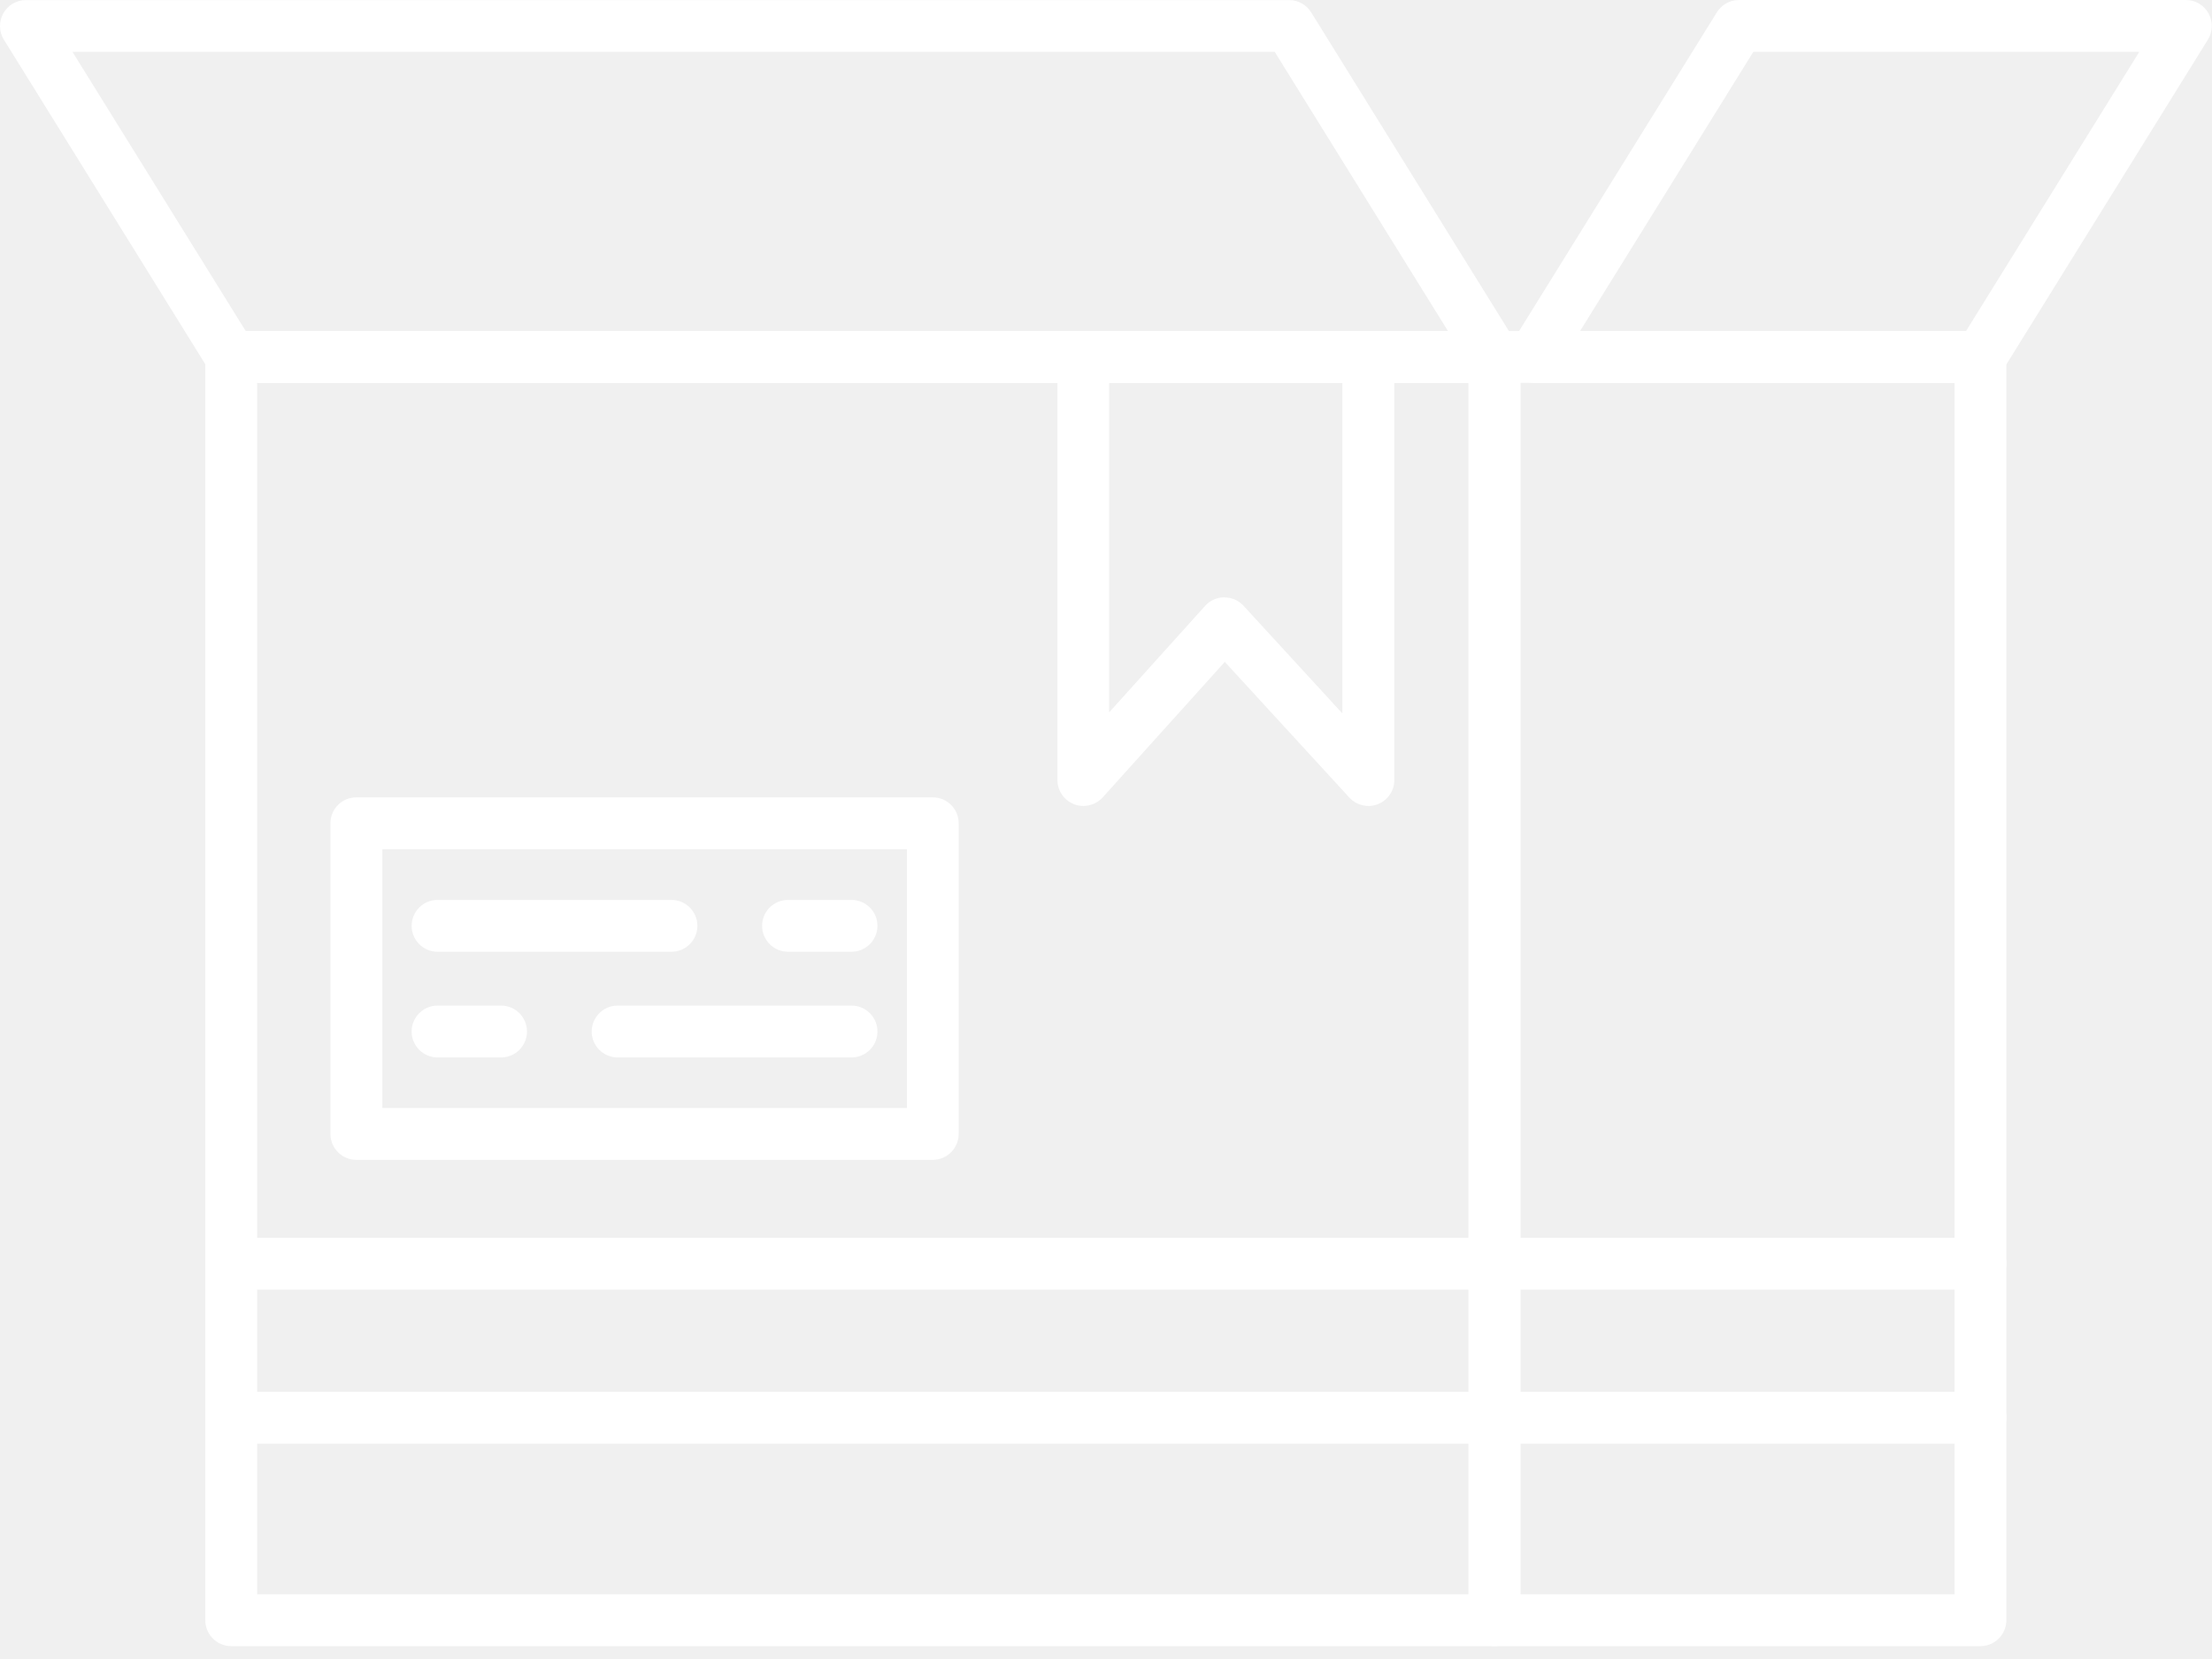
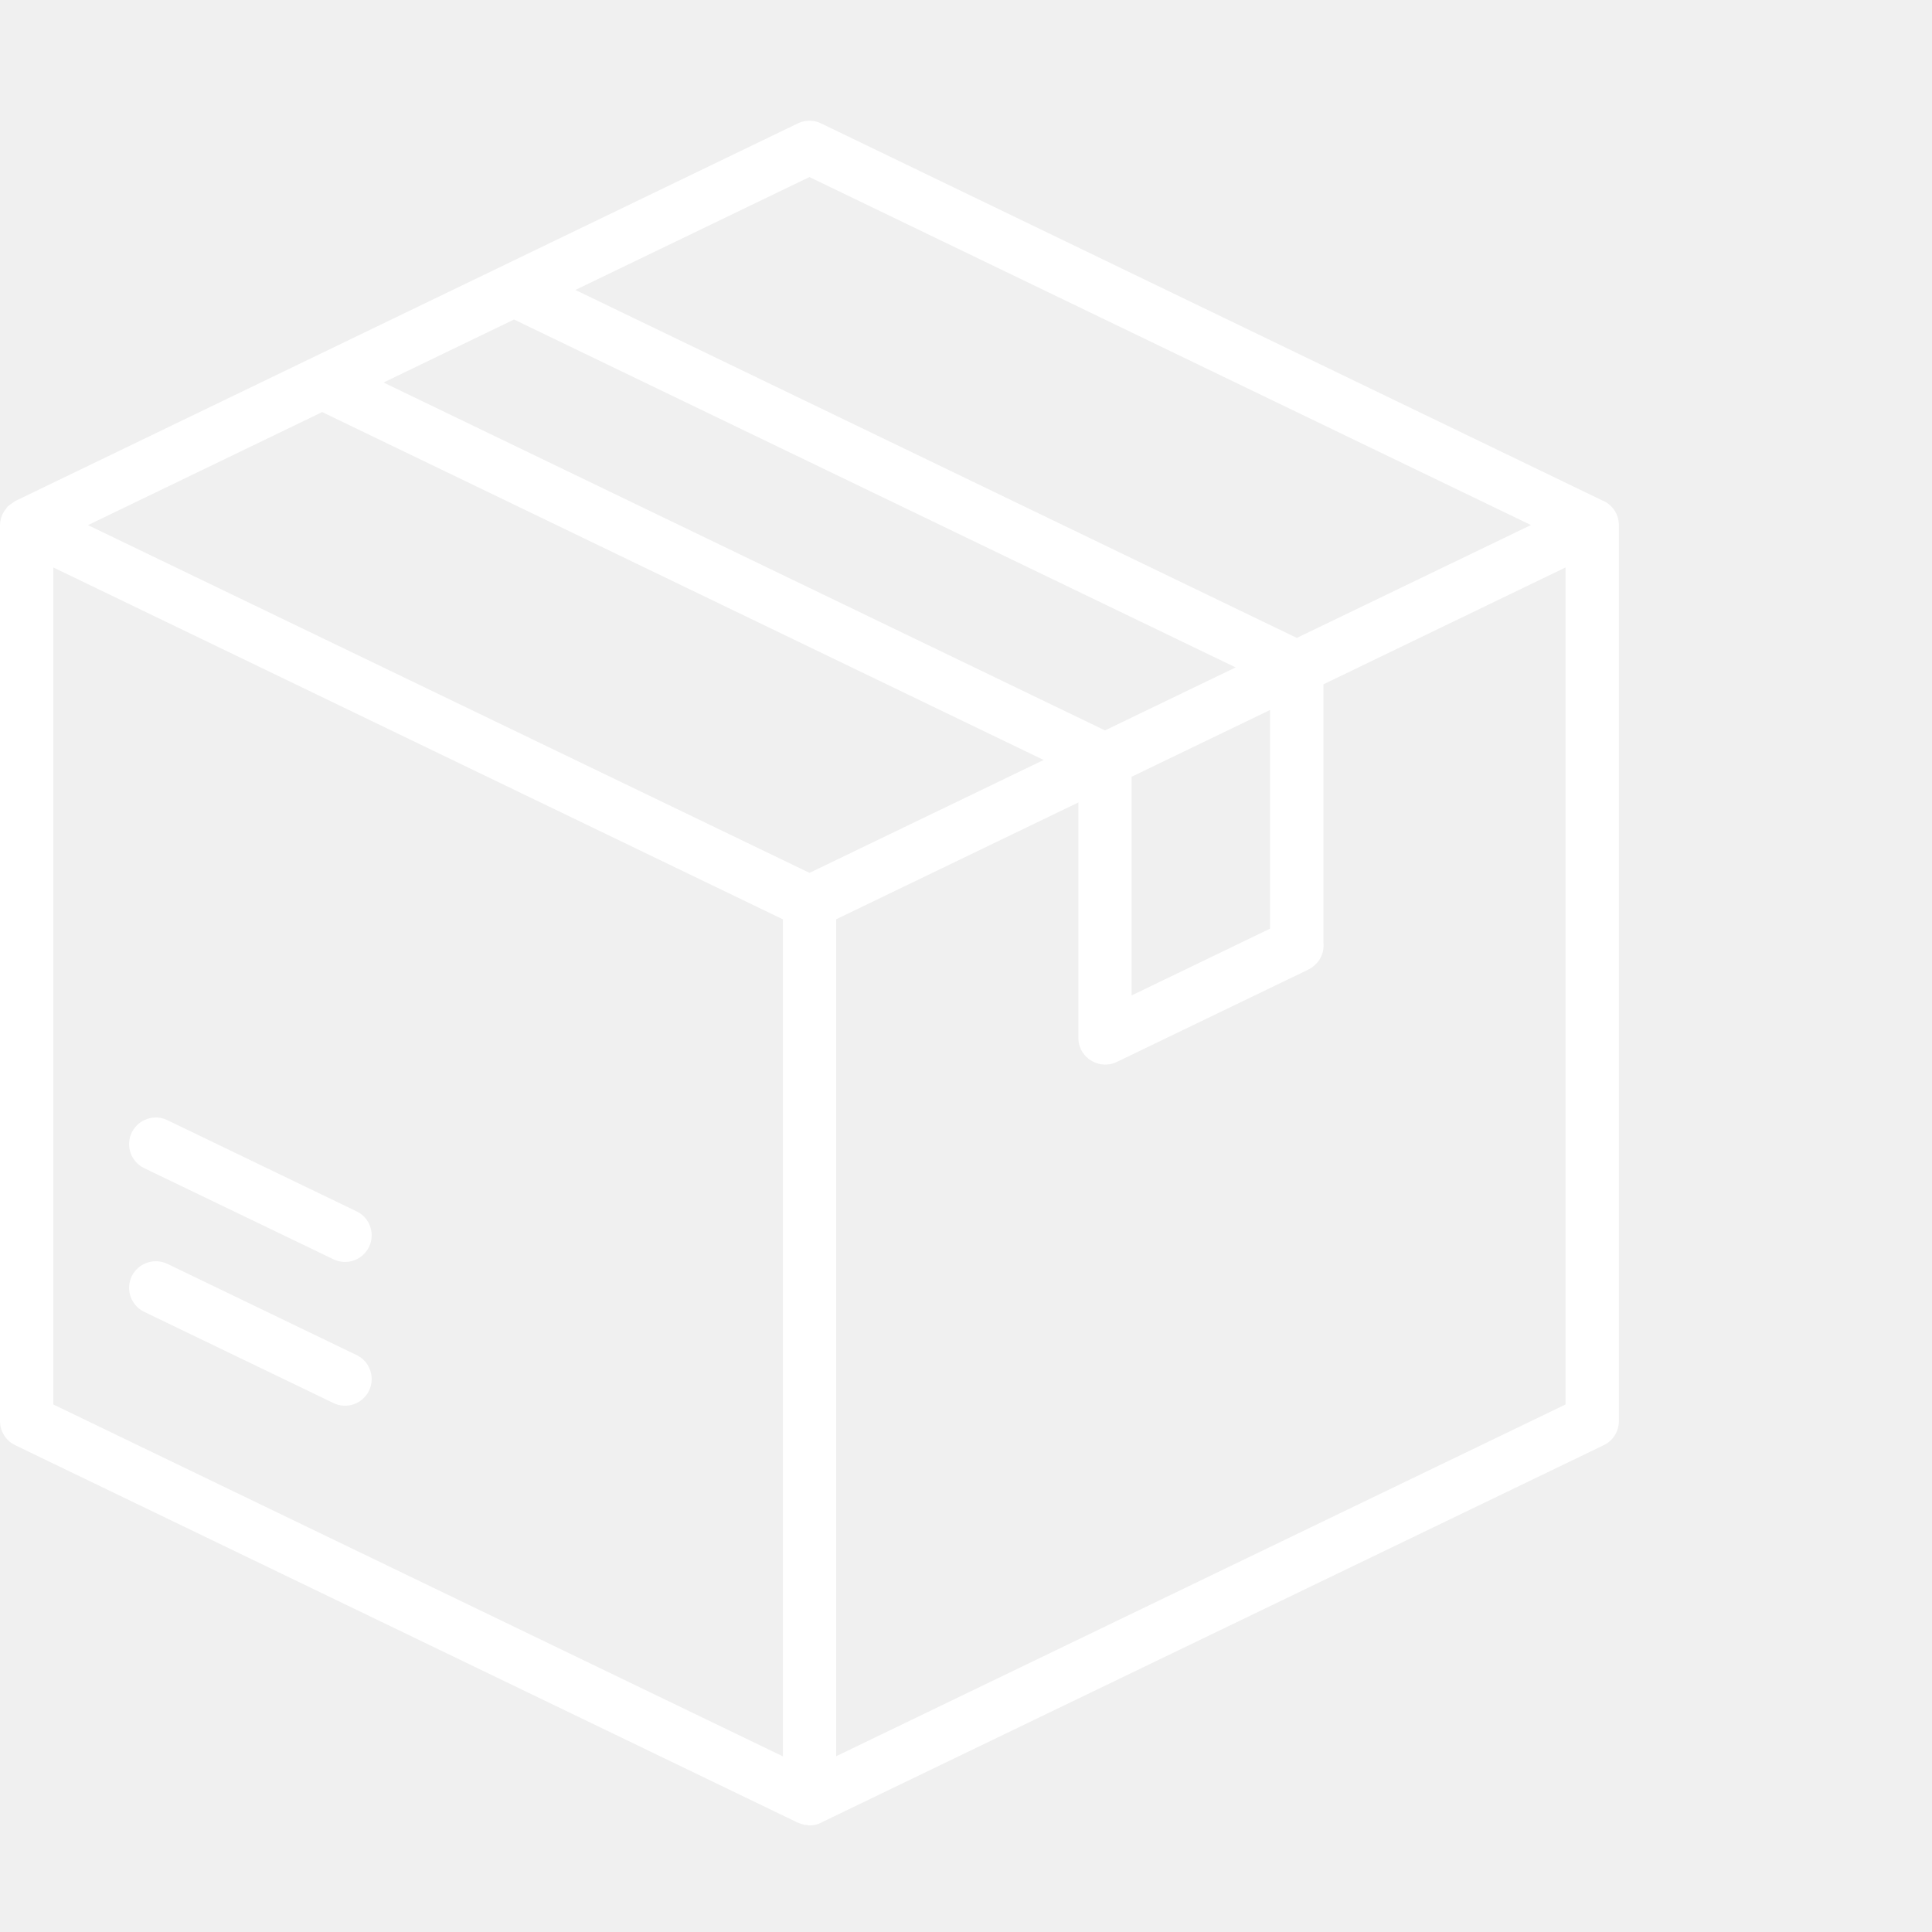
- <svg xmlns="http://www.w3.org/2000/svg" width="100" height="75" viewBox="0 0 100 75" fill="none">
-   <path fill-rule="evenodd" clip-rule="evenodd" d="M67.562 74.418H10.453C9.805 74.418 9.281 73.89 9.281 73.246V16.137C9.281 15.488 9.805 14.965 10.453 14.965H67.562C68.211 14.965 68.734 15.488 68.734 16.137V73.246C68.734 73.89 68.211 74.418 67.562 74.418ZM11.624 72.074H66.39V17.308H11.624V72.074Z" fill="white" />
-   <path fill-rule="evenodd" clip-rule="evenodd" d="M89.531 74.418H67.562C66.914 74.418 66.391 73.89 66.391 73.246V16.137C66.391 15.488 66.918 14.965 67.562 14.965H89.531C90.18 14.965 90.703 15.488 90.703 16.137V73.246C90.703 73.89 90.18 74.418 89.531 74.418ZM68.734 72.074H88.359V17.308H68.734V72.074Z" fill="white" />
-   <path fill-rule="evenodd" clip-rule="evenodd" d="M89.531 58.301H10.453C9.805 58.301 9.281 57.773 9.281 57.129C9.281 56.484 9.805 55.957 10.453 55.957H89.531C90.18 55.957 90.703 56.484 90.703 57.129C90.703 57.773 90.18 58.301 89.531 58.301Z" fill="white" />
-   <path fill-rule="evenodd" clip-rule="evenodd" d="M89.531 65.266H10.453C9.805 65.266 9.281 64.738 9.281 64.094C9.281 63.449 9.805 62.922 10.453 62.922H89.531C90.18 62.922 90.703 63.449 90.703 64.094C90.703 64.738 90.18 65.266 89.531 65.266Z" fill="white" />
-   <path fill-rule="evenodd" clip-rule="evenodd" d="M38.496 43.027H35.625C34.976 43.027 34.453 42.5 34.453 41.855C34.453 41.211 34.976 40.684 35.625 40.684H38.496C39.144 40.684 39.668 41.211 39.668 41.855C39.668 42.5 39.144 43.027 38.496 43.027ZM30.355 43.027H19.781C19.133 43.027 18.609 42.5 18.609 41.855C18.609 41.211 19.133 40.684 19.781 40.684H30.355C31.004 40.684 31.527 41.211 31.527 41.855C31.527 42.5 31.004 43.027 30.355 43.027Z" fill="white" />
-   <path fill-rule="evenodd" clip-rule="evenodd" d="M38.496 47.805H27.922C27.274 47.805 26.75 47.277 26.75 46.633C26.75 45.988 27.274 45.461 27.922 45.461H38.496C39.145 45.461 39.668 45.988 39.668 46.633C39.668 47.277 39.145 47.805 38.496 47.805ZM22.652 47.805H19.781C19.133 47.805 18.609 47.277 18.609 46.633C18.609 45.988 19.133 45.461 19.781 45.461H22.652C23.301 45.461 23.824 45.988 23.824 46.633C23.824 47.277 23.301 47.805 22.652 47.805Z" fill="white" />
-   <path fill-rule="evenodd" clip-rule="evenodd" d="M42.168 52.434H16.109C15.461 52.434 14.938 51.906 14.938 51.262V37.219C14.938 36.57 15.461 36.047 16.109 36.047H42.168C42.817 36.047 43.34 36.57 43.34 37.219V51.262C43.34 51.906 42.817 52.434 42.168 52.434ZM17.285 50.09H41V38.391H17.285V50.09Z" fill="white" />
-   <path fill-rule="evenodd" clip-rule="evenodd" d="M48.973 36.434C48.832 36.434 48.688 36.41 48.555 36.355C48.102 36.18 47.805 35.746 47.805 35.262V16.137C47.805 15.488 48.328 14.965 48.977 14.965H61.864C62.512 14.965 63.035 15.488 63.035 16.137V35.262C63.035 35.746 62.739 36.18 62.289 36.355C61.84 36.531 61.328 36.41 61 36.055L55.371 29.922L49.852 36.047C49.625 36.297 49.305 36.434 48.981 36.434L48.973 36.434ZM55.355 27.008C55.684 27.008 55.996 27.145 56.219 27.387L60.684 32.25V17.305H50.141V32.207L54.48 27.391C54.699 27.145 55.016 27.004 55.344 27.004H55.347L55.355 27.008Z" fill="white" />
-   <path fill-rule="evenodd" clip-rule="evenodd" d="M67.565 17.309H10.456C10.05 17.309 9.675 17.098 9.46 16.754L0.175 1.793C-0.048 1.43 -0.059 0.977 0.148 0.605C0.355 0.234 0.745 0.004 1.171 0.004H58.28C58.686 0.004 59.061 0.215 59.276 0.559L68.561 15.524C68.784 15.887 68.796 16.34 68.589 16.711C68.382 17.082 67.991 17.313 67.565 17.313V17.309ZM11.108 14.965H65.46L57.628 2.344H3.276L11.108 14.965Z" fill="white" />
-   <path fill-rule="evenodd" clip-rule="evenodd" d="M89.534 17.309H69.327C68.902 17.309 68.511 17.078 68.304 16.707C68.097 16.336 68.109 15.879 68.331 15.52L77.617 0.555C77.831 0.211 78.206 0 78.613 0H98.82C99.246 0 99.636 0.23 99.843 0.602C100.05 0.973 100.038 1.43 99.816 1.789L90.531 16.754C90.316 17.098 89.941 17.309 89.534 17.309ZM71.436 14.965H88.881L96.713 2.344H79.264L71.432 14.965H71.436Z" fill="white" />
+ <svg xmlns="http://www.w3.org/2000/svg" width="80" height="80" viewBox="0 0 80 80" fill="none">
+   <g clip-path="url(#clip0_492_471)">
+     <path d="M33.355 5.012C33.243 5.027 33.137 5.06 33.038 5.109L0.703 20.712C0.688 20.718 0.673 20.727 0.657 20.736L0.627 20.748C0.6 20.767 0.576 20.788 0.549 20.806C0.461 20.857 0.377 20.917 0.305 20.987C0.283 21.014 0.265 21.044 0.247 21.071C0.181 21.152 0.124 21.243 0.081 21.34V21.343C0.03 21.469 0.003 21.605 0 21.744V58.849V58.846C0 59.271 0.244 59.657 0.627 59.841L33.035 75.472C33.056 75.478 33.077 75.487 33.095 75.493C33.168 75.523 33.246 75.547 33.322 75.562C33.346 75.566 33.367 75.569 33.391 75.569C33.43 75.578 33.475 75.584 33.517 75.587C33.717 75.587 33.913 75.532 34.084 75.43L66.407 59.842C66.79 59.658 67.034 59.272 67.034 58.849V21.744C67.034 21.282 66.751 20.872 66.32 20.709L33.997 5.109C33.798 5.012 33.572 4.979 33.352 5.012L33.355 5.012ZM33.517 7.331L63.394 21.741L53.698 26.415L23.824 12.006L33.517 7.331ZM21.285 13.23L51.165 27.636L45.755 30.245L15.881 15.839L21.285 13.23ZM13.342 17.063L43.216 31.469L33.52 36.144L3.643 21.744L13.342 17.063ZM2.207 23.496L32.419 38.068V72.728L2.207 58.156V23.496ZM64.826 23.496V58.156L34.624 72.722V38.065L44.654 33.227V42.962V42.959C44.654 43.025 44.657 43.089 44.666 43.152C44.684 43.258 44.714 43.357 44.76 43.454C44.814 43.562 44.886 43.665 44.974 43.752C44.977 43.755 44.983 43.761 44.986 43.764C45.019 43.797 45.058 43.831 45.094 43.858C45.106 43.867 45.118 43.873 45.127 43.879C45.164 43.906 45.203 43.927 45.242 43.948C45.251 43.954 45.26 43.96 45.269 43.966C45.574 44.117 45.93 44.123 46.234 43.978L54.163 40.154V40.151C54.169 40.148 54.175 40.145 54.181 40.142C54.193 40.139 54.202 40.133 54.214 40.127C54.25 40.106 54.287 40.085 54.32 40.061C54.335 40.052 54.35 40.04 54.365 40.028C54.374 40.022 54.383 40.016 54.389 40.01C54.395 40.004 54.401 40.001 54.407 39.995C54.41 39.992 54.413 39.992 54.416 39.989C54.425 39.977 54.437 39.967 54.45 39.958C54.453 39.955 54.453 39.952 54.456 39.949C54.468 39.94 54.477 39.931 54.486 39.919C54.489 39.916 54.495 39.913 54.498 39.907C54.507 39.901 54.516 39.892 54.525 39.883C54.543 39.862 54.561 39.841 54.576 39.82C54.582 39.811 54.588 39.805 54.594 39.798C54.6 39.789 54.609 39.777 54.615 39.768C54.618 39.762 54.624 39.756 54.627 39.753C54.633 39.741 54.642 39.729 54.648 39.717H54.651C54.651 39.714 54.651 39.711 54.654 39.708C54.769 39.512 54.823 39.286 54.802 39.057V28.335L64.826 23.496ZM52.591 29.398V38.453L46.858 41.219V32.163L52.591 29.398ZM6.372 46.276C6.275 46.282 6.182 46.304 6.091 46.334C5.811 46.43 5.585 46.632 5.455 46.898C5.328 47.16 5.31 47.462 5.407 47.739C5.503 48.017 5.705 48.243 5.968 48.369L13.809 52.145C14.071 52.272 14.375 52.29 14.65 52.193C14.927 52.097 15.153 51.895 15.28 51.632C15.41 51.37 15.425 51.065 15.328 50.791C15.235 50.514 15.033 50.287 14.768 50.161L6.927 46.382C6.755 46.298 6.562 46.261 6.372 46.276ZM6.514 52.227C6.372 52.218 6.227 52.239 6.091 52.287C5.814 52.38 5.585 52.582 5.455 52.845C5.328 53.11 5.31 53.412 5.407 53.689C5.503 53.964 5.705 54.193 5.968 54.319L13.809 58.098C14.071 58.225 14.375 58.243 14.65 58.147C14.927 58.05 15.153 57.848 15.28 57.586C15.41 57.32 15.425 57.019 15.328 56.741C15.235 56.467 15.033 56.237 14.767 56.111L6.927 52.332C6.8 52.272 6.658 52.236 6.514 52.227Z" fill="white" />
+   </g>
+   <defs>
+     <clipPath id="clip0_492_471">
+       <rect width="80" height="80" fill="white" />
+     </clipPath>
+   </defs>
</svg>
